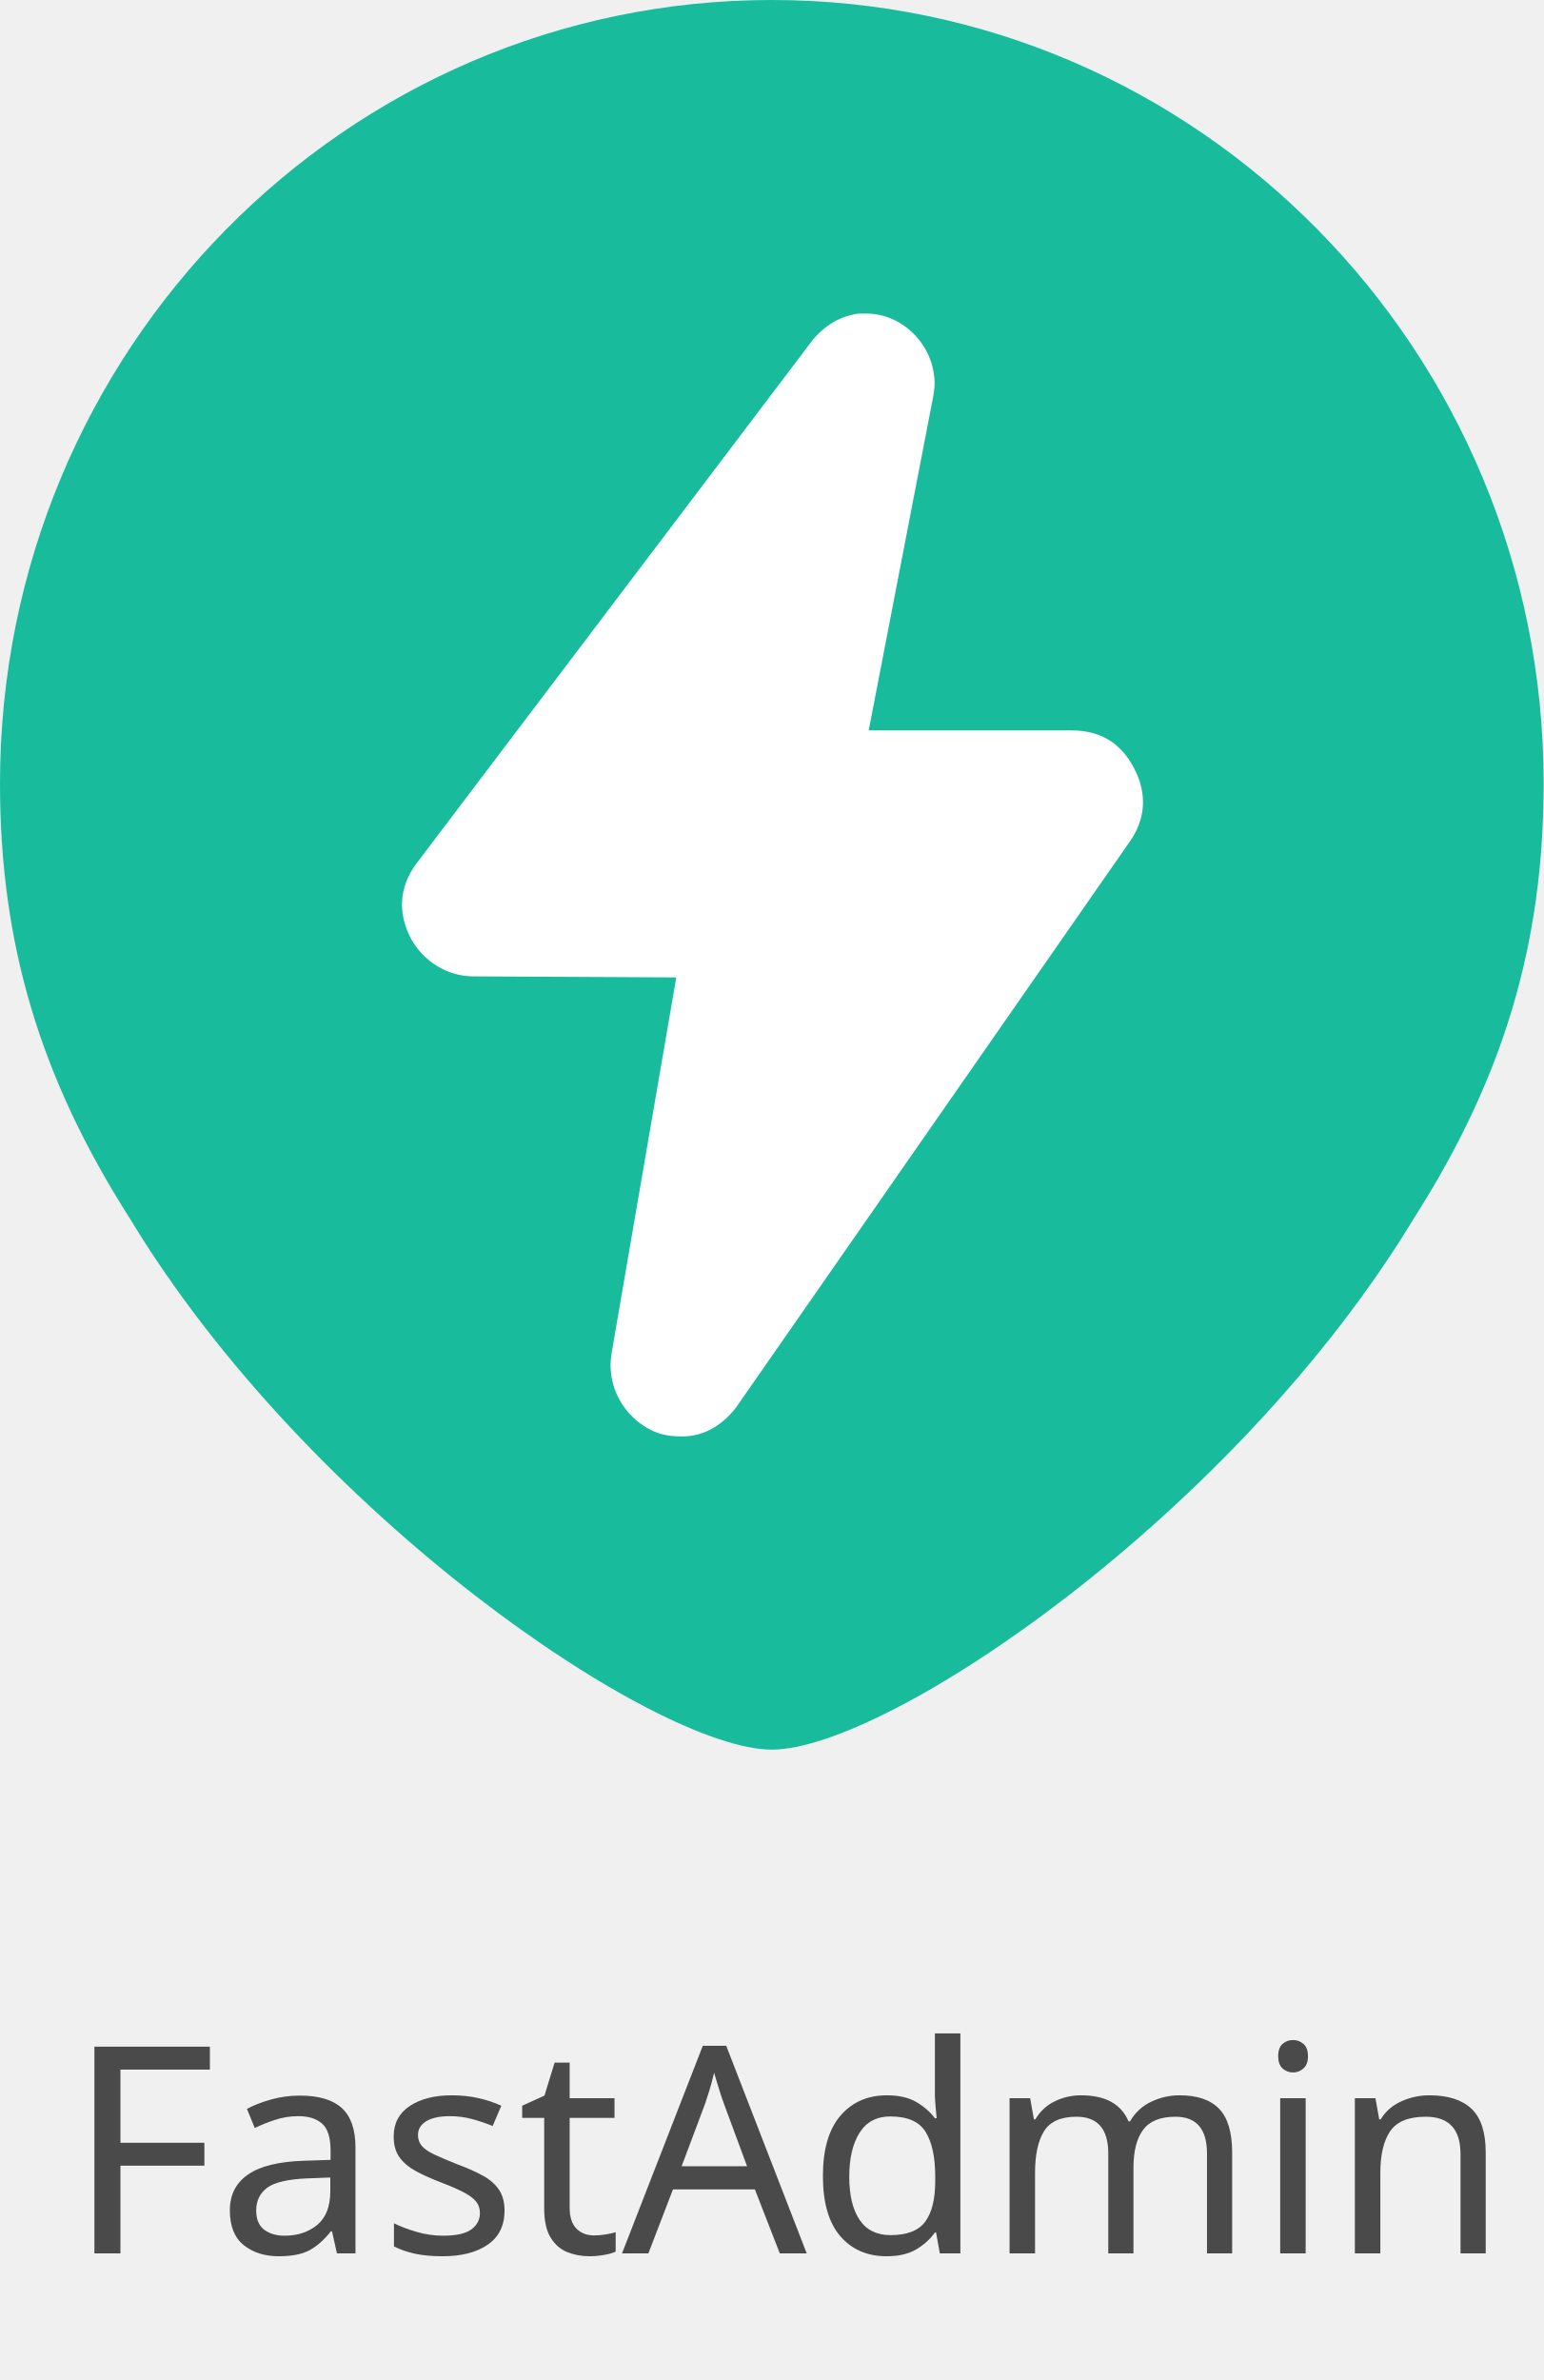
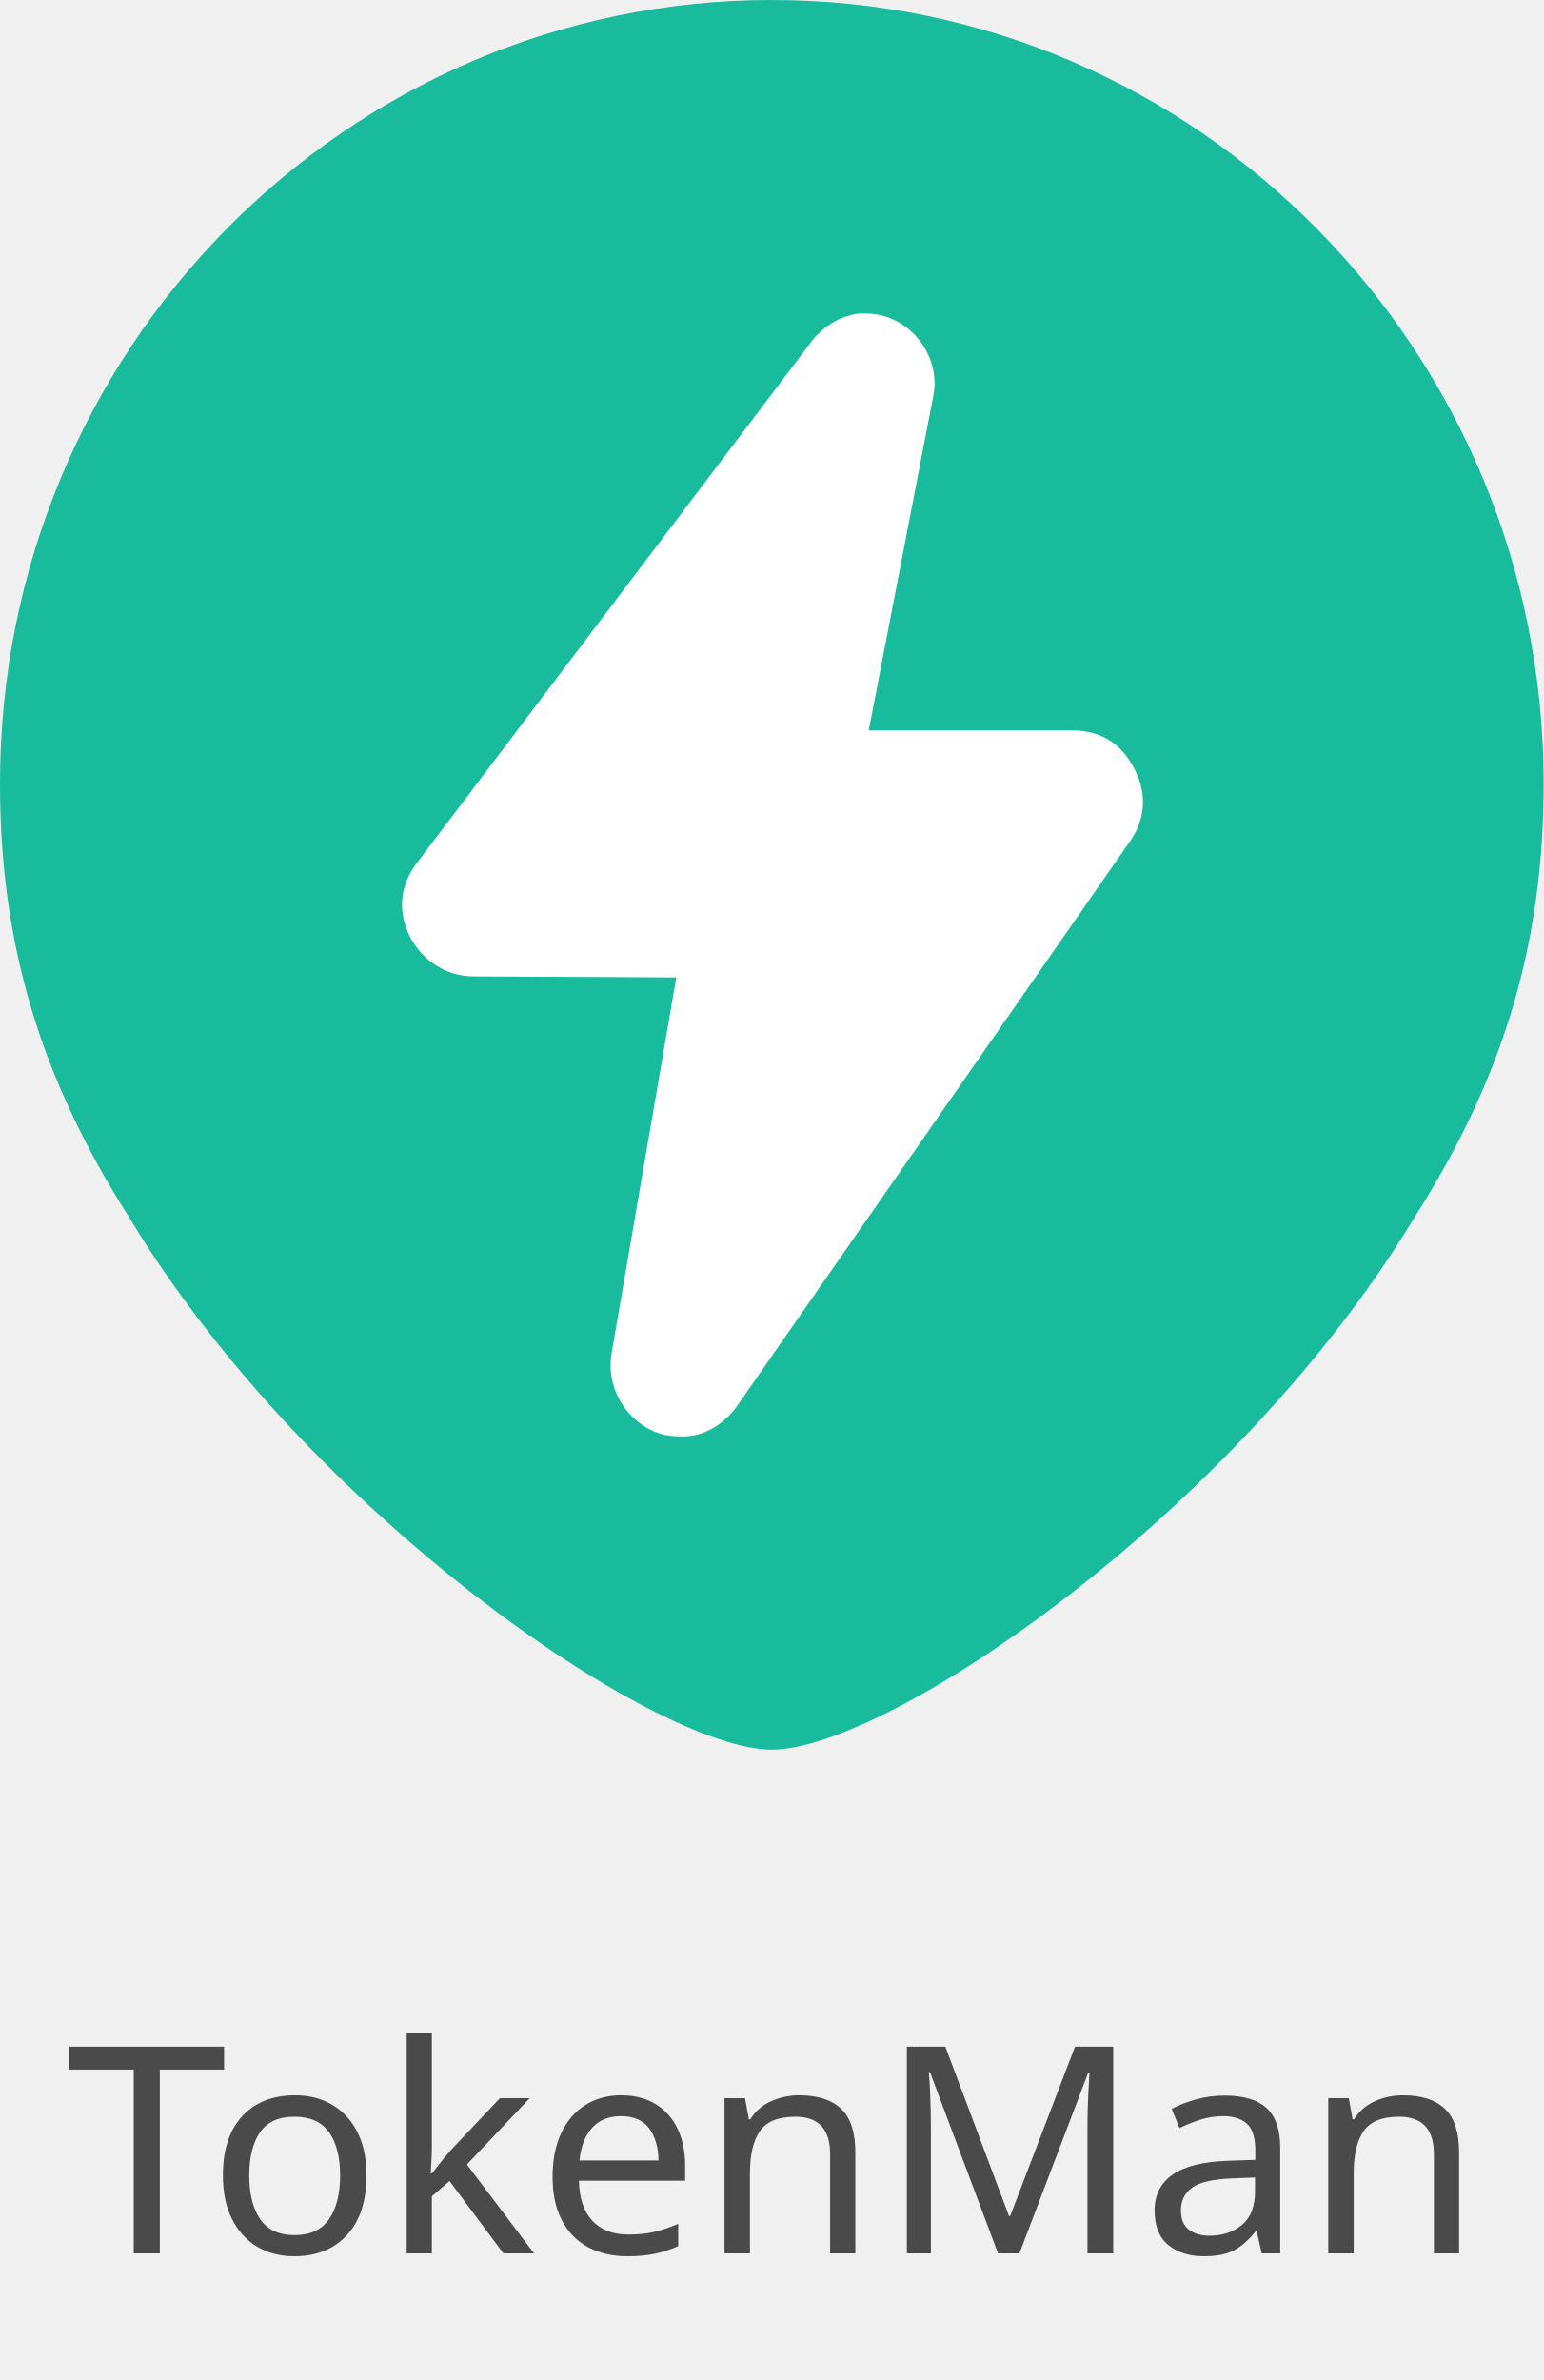
<svg xmlns="http://www.w3.org/2000/svg" width="768px" height="1184px" viewBox="0 0 768 1184" version="1.1">
  <defs />
  <g id="logo" stroke="none" stroke-width="1" fill="none" fill-rule="evenodd">
    <path d="M64.434,605.9 C20.067,536.266 0,469.699 0,389.731 C0,174.489 171.923,0 384,0 C596.077,0 768,174.489 768,389.731 C768,469.699 747.933,536.266 703.566,605.9 C614.4,753.481 441.6,870.4 384,870.4 C326.4,870.4 153.6,753.481 64.434,605.9 L64.434,605.9 Z" id="body" fill="#18BC9C" />
    <path d="M429.649,190.816 L430.161,190.816 L429.649,190.816 L429.649,190.816 Z M429.649,156 L427.089,156 C419.409,157.024 411.729,160.608 404.561,168.8 L403.025,170.848 L206.929,429.92 C198.737,441.184 197.713,453.984 204.369,466.784 C210.513,478.048 222.289,485.728 235.601,485.728 L336.465,486.24 L304.209,673.632 C301.649,689.504 310.353,705.376 325.201,712.032 C329.809,714.08 334.417,714.592 339.537,714.592 C349.777,714.592 358.993,709.472 366.161,700.256 L561.745,419.168 C569.937,407.904 570.961,395.104 564.305,382.304 C557.649,369.504 547.409,363.36 533.073,363.36 L432.209,363.36 L463.953,199.008 C464.465,196.448 464.977,193.376 464.977,190.816 C464.977,171.872 449.105,156 431.185,156 L429.649,156 L429.649,156 Z" id="flash" fill="#FFFFFF" />
-     <text id="FastAdmin" font-family="MyanmarMN, Myanmar MN" font-size="144" font-weight="normal" fill="#4A4A4A">
-       <tspan x="33" y="1121">FastAdmin</tspan>
+     <text id="TokenMan" font-family="MyanmarMN, Myanmar MN" font-size="144" font-weight="normal" fill="#4A4A4A">
+       <tspan x="33" y="1121">TokenMan</tspan>
    </text>
  </g>
</svg>
